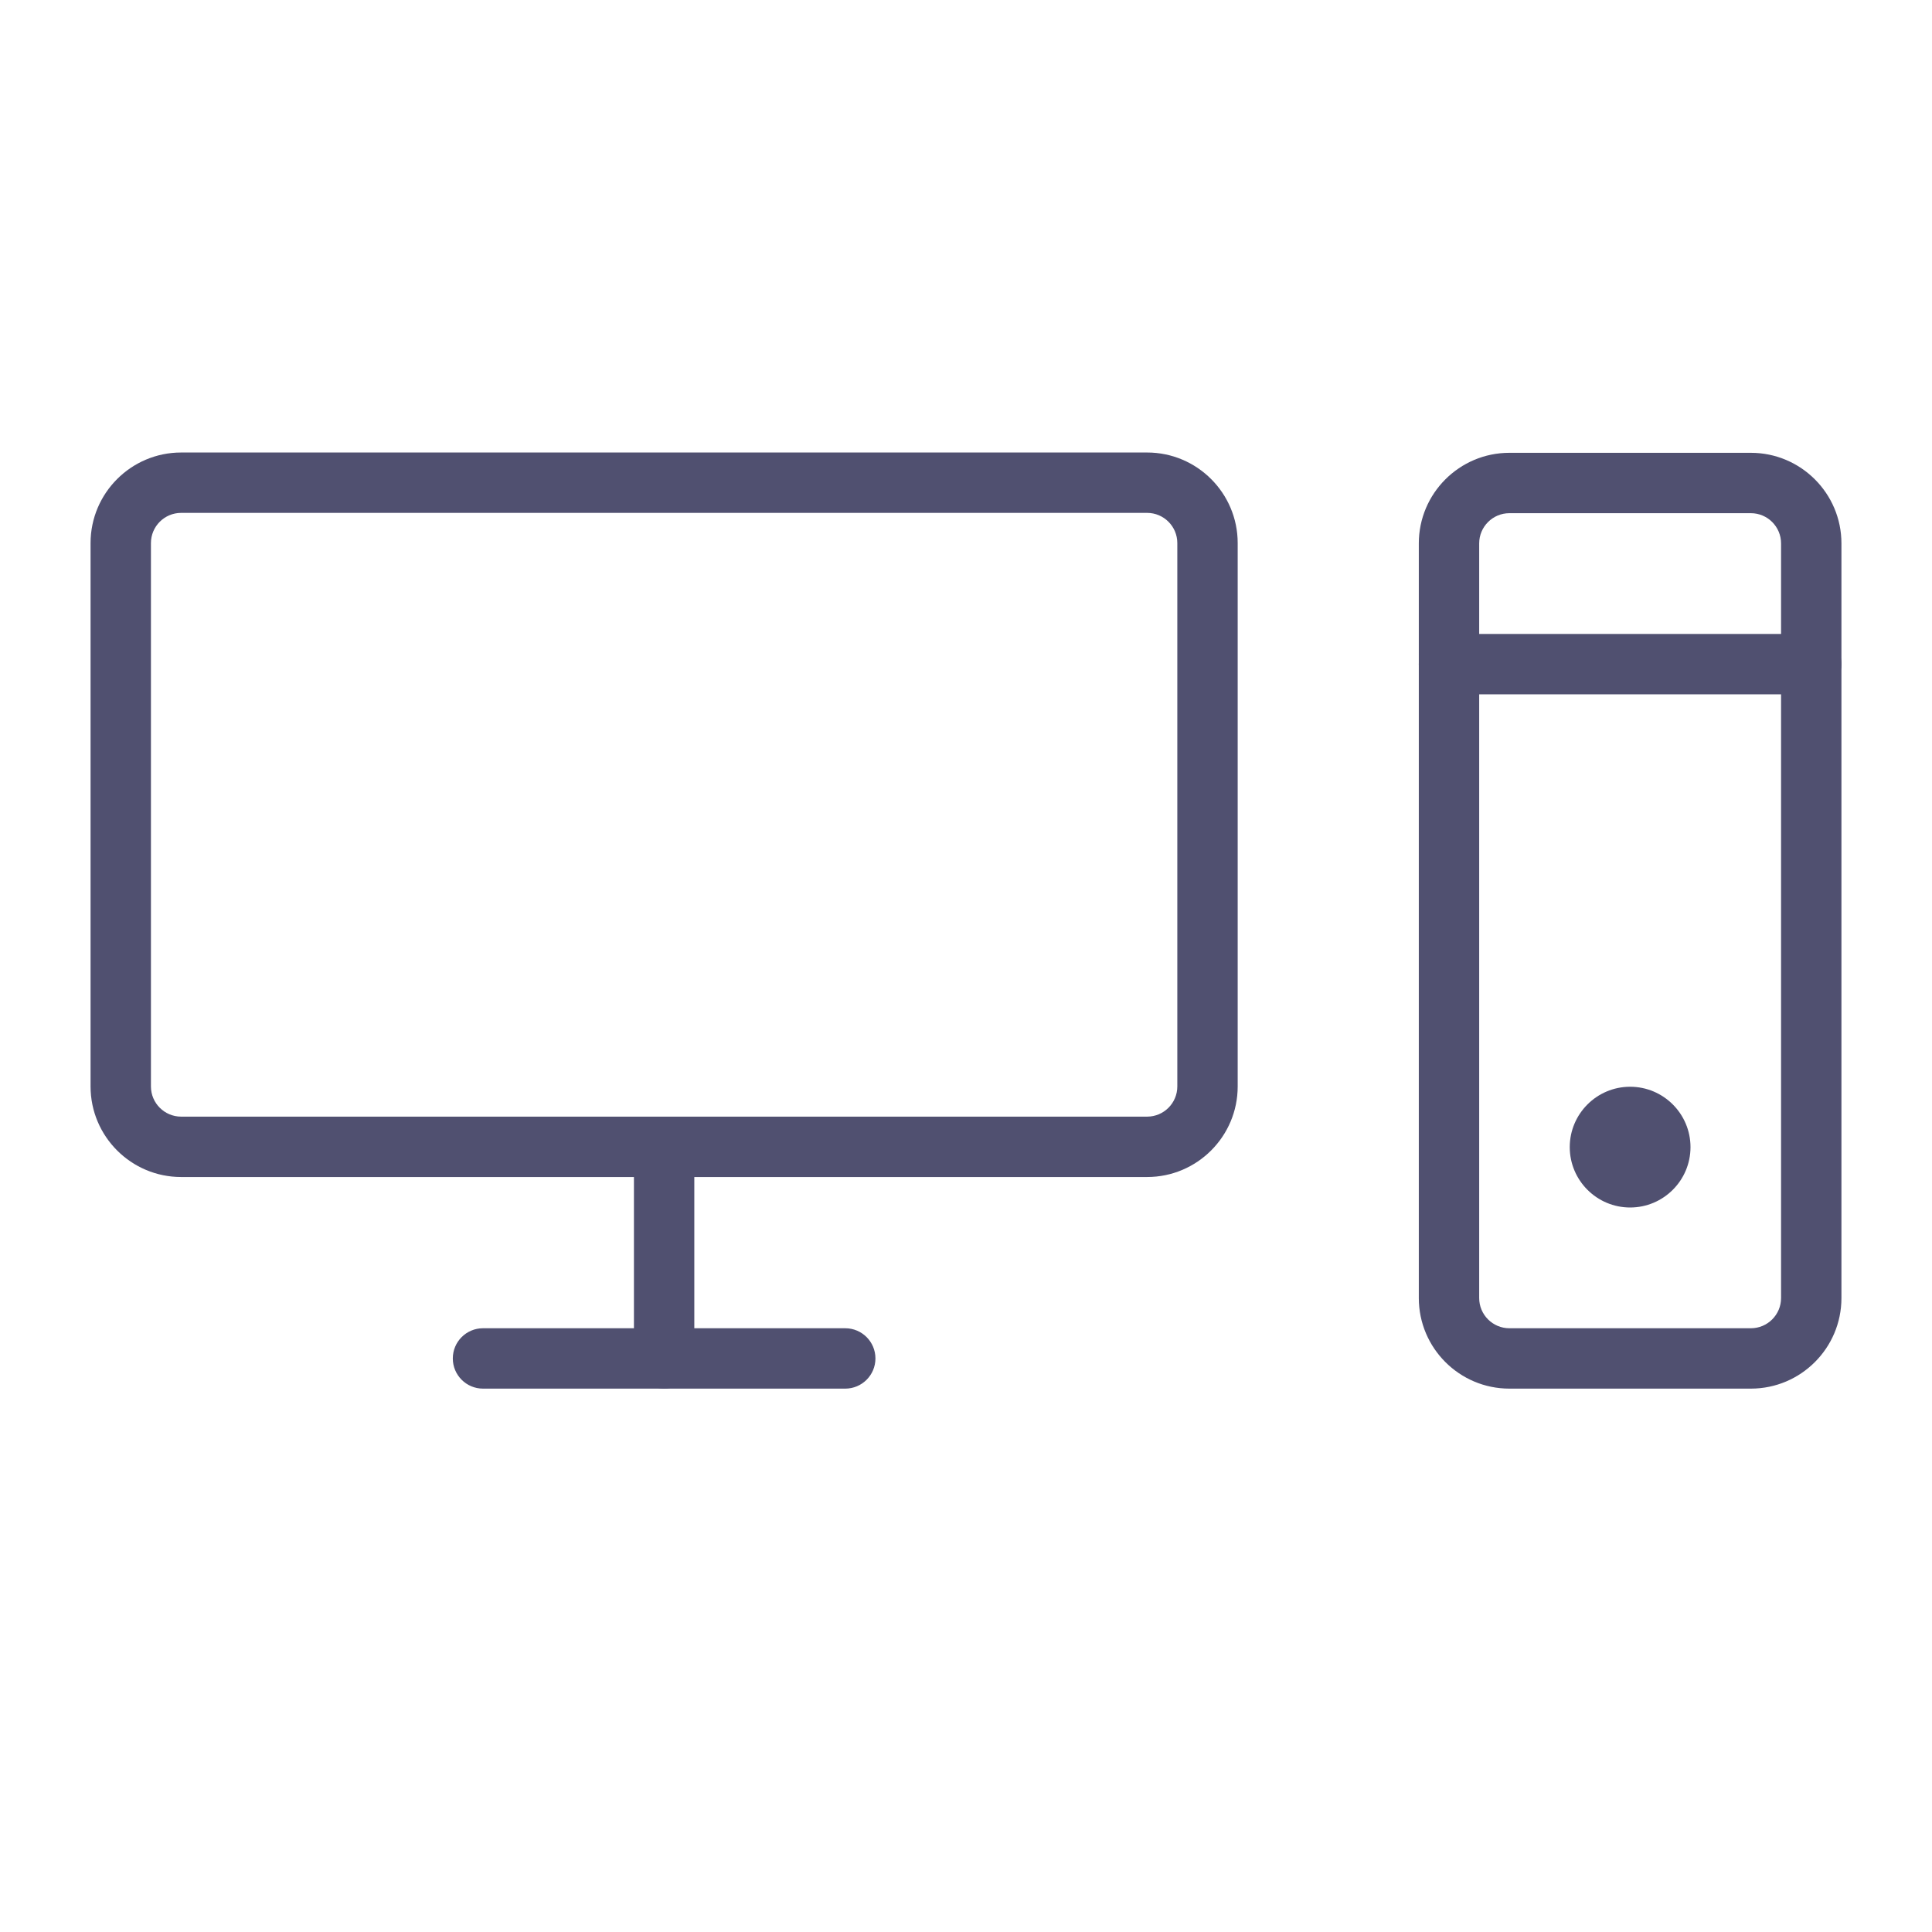
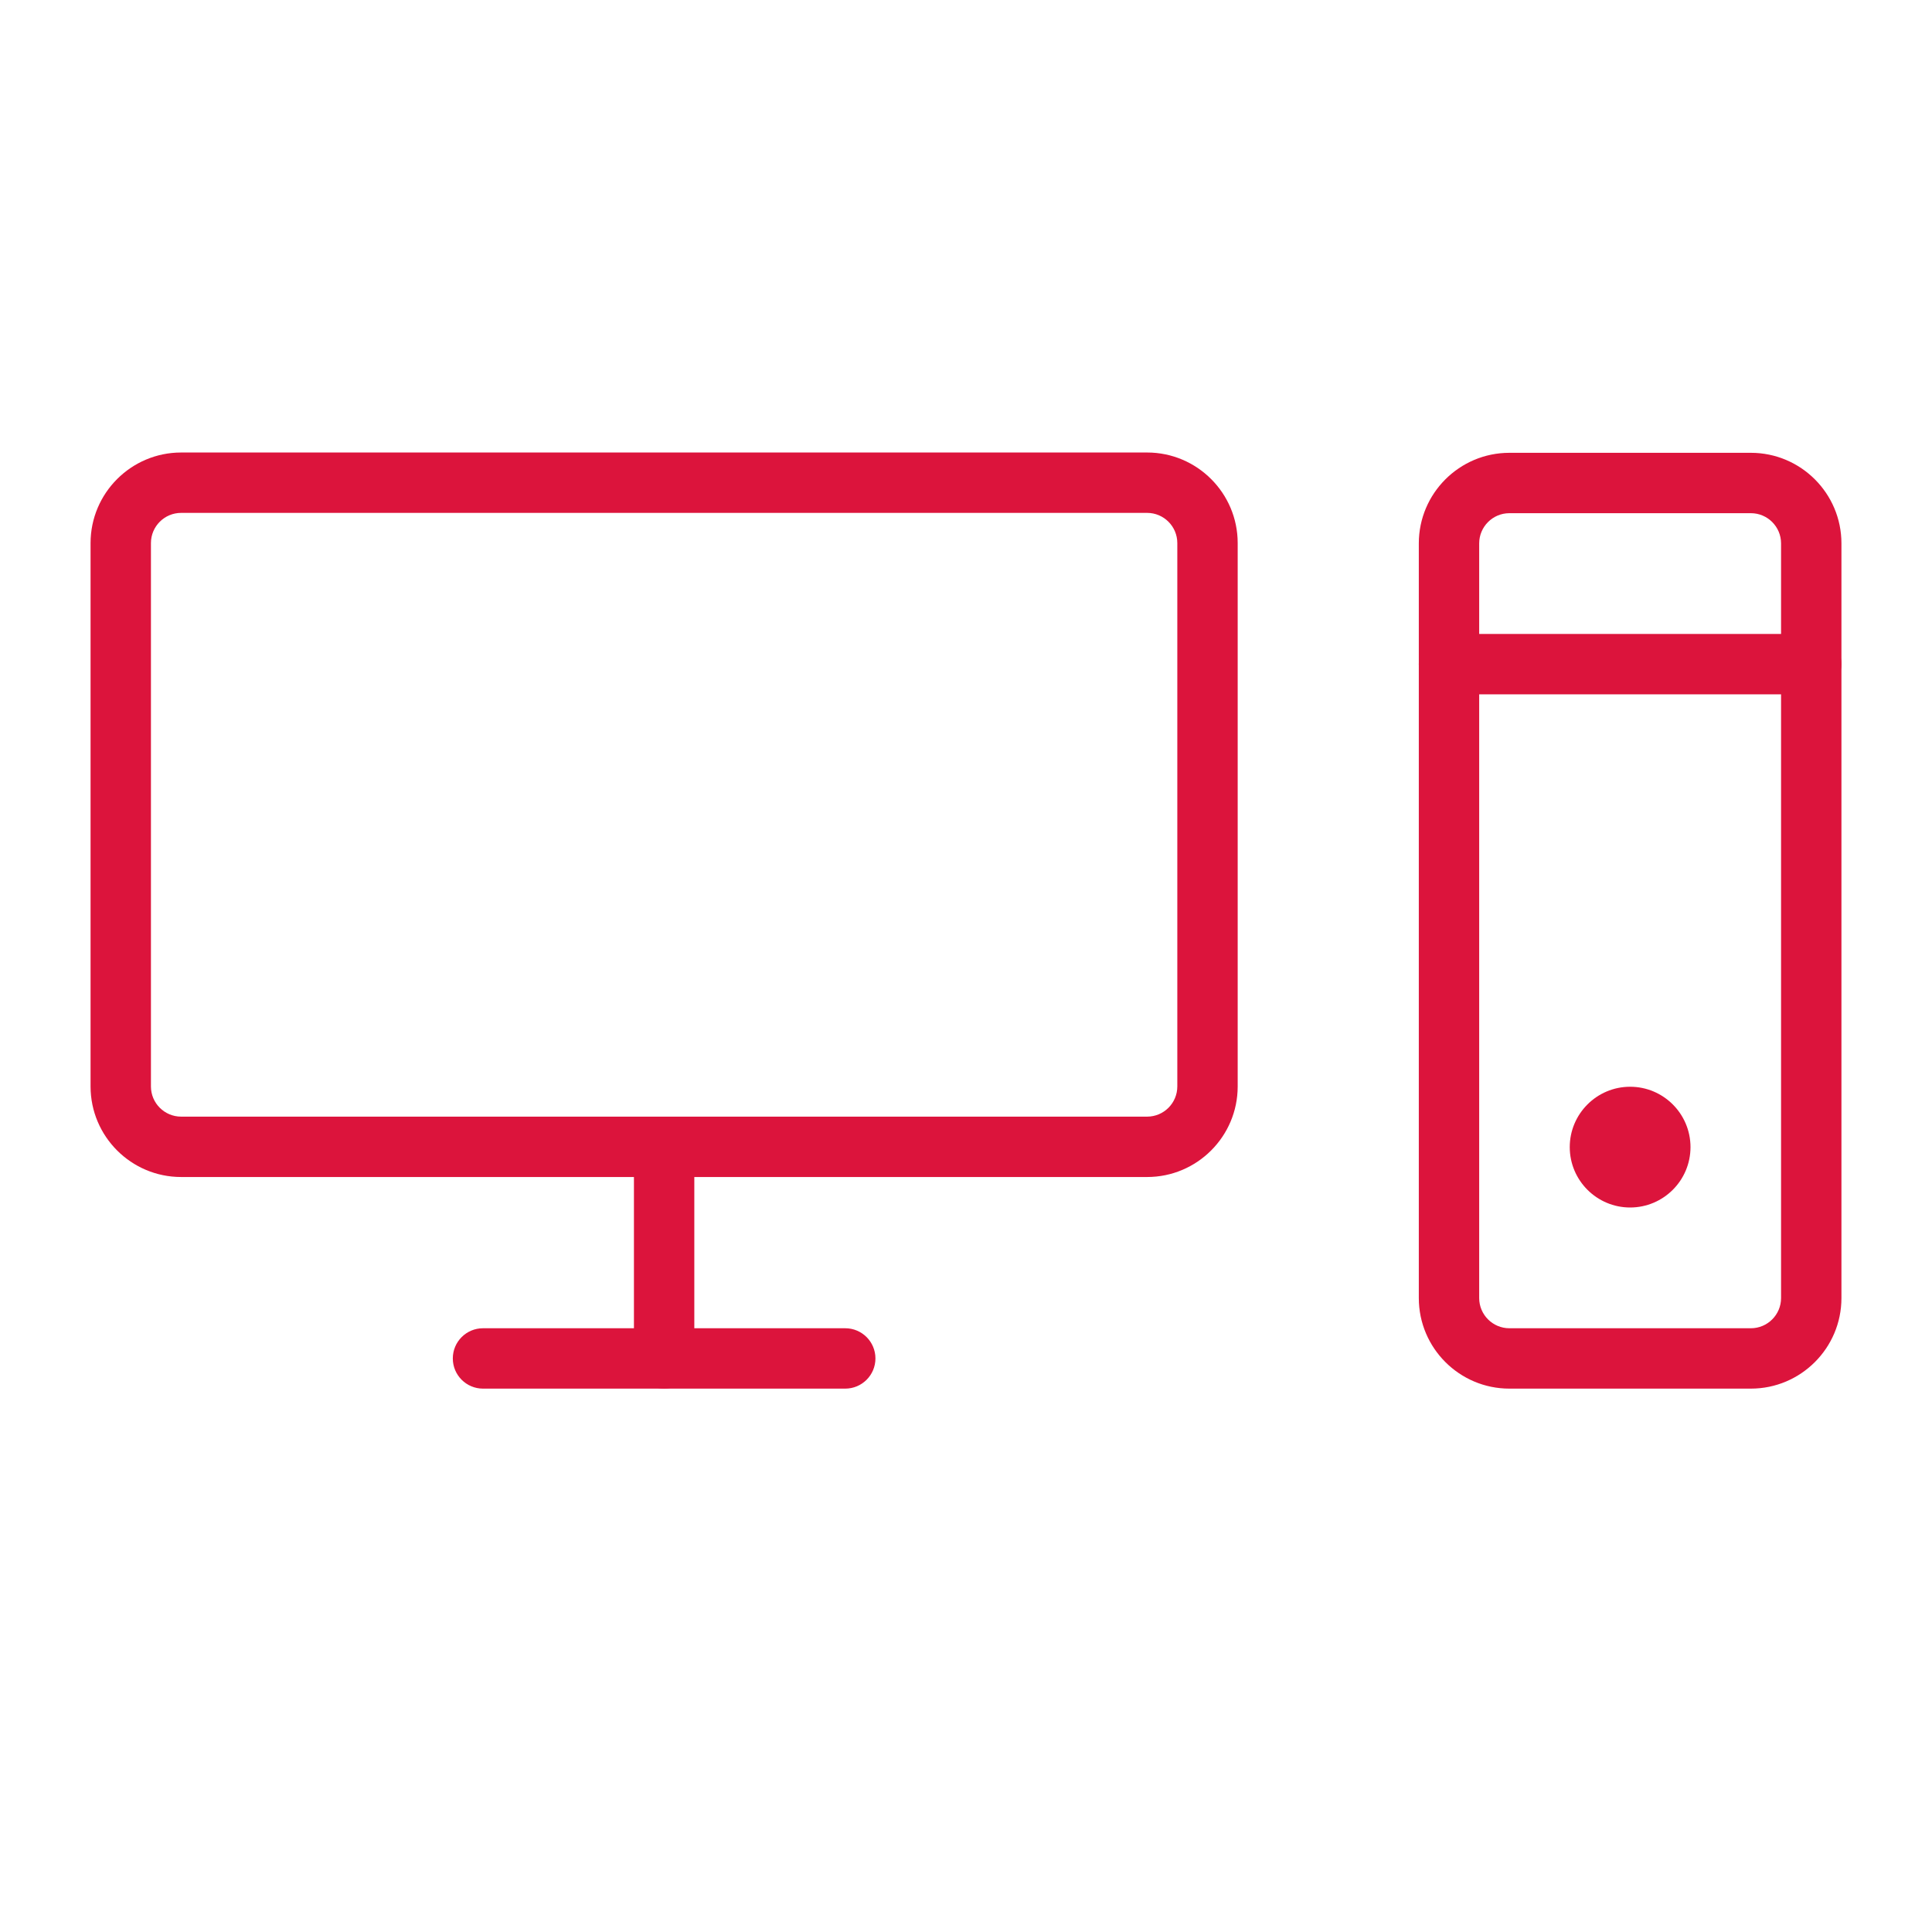
<svg xmlns="http://www.w3.org/2000/svg" enable-background="new 0 0 128 128" viewBox="0 0 128 128" id="pc">
-   <path fill="#505070" d="M76 77.98H12c-3.309 0-6-2.691-6-6v-36c0-3.309 2.691-6 6-6h64c3.309 0 6 2.691 6 6v36c0 3.309-2.691 6-6 6zm-64-44c-1.103 0-2 .897-2 2v36c0 1.103.897 2 2 2h64c1.103 0 2-.897 2-2v-36c0-1.103-.897-2-2-2H12z" />
-   <path fill="#505070" d="M44 92a2 2 0 0 1-2-2V76a2 2 0 0 1 4 0v14a2 2 0 0 1-2 2z" />
-   <path fill="#505070" d="M56 92H32a2 2 0 0 1 0-4h24a2 2 0 0 1 0 4zM116 92h-16c-3.309 0-6-2.691-6-6V36c0-3.309 2.691-6 6-6h16c3.309 0 6 2.691 6 6v50c0 3.309-2.691 6-6 6zm-16-58c-1.103 0-2 .897-2 2v50c0 1.103.897 2 2 2h16c1.103 0 2-.897 2-2V36c0-1.103-.897-2-2-2h-16z" />
-   <path fill="#505070" d="M120 46H96a2 2 0 0 1 0-4h24a2 2 0 0 1 0 4zM108 80c-2.206 0-4-1.794-4-4s1.794-4 4-4 4 1.794 4 4-1.794 4-4 4z" />
+   <path fill="crimson" d="M76 77.98H12c-3.309 0-6-2.691-6-6v-36c0-3.309 2.691-6 6-6h64c3.309 0 6 2.691 6 6v36c0 3.309-2.691 6-6 6zm-64-44c-1.103 0-2 .897-2 2v36c0 1.103.897 2 2 2h64c1.103 0 2-.897 2-2v-36c0-1.103-.897-2-2-2H12z" />
+   <path fill="crimson" d="M44 92a2 2 0 0 1-2-2V76a2 2 0 0 1 4 0v14a2 2 0 0 1-2 2z" />
+   <path fill="crimson" d="M56 92H32a2 2 0 0 1 0-4h24a2 2 0 0 1 0 4zM116 92h-16c-3.309 0-6-2.691-6-6V36c0-3.309 2.691-6 6-6h16c3.309 0 6 2.691 6 6v50c0 3.309-2.691 6-6 6zm-16-58c-1.103 0-2 .897-2 2v50c0 1.103.897 2 2 2h16c1.103 0 2-.897 2-2V36c0-1.103-.897-2-2-2h-16z" />
+   <path fill="crimson" d="M120 46H96a2 2 0 0 1 0-4h24a2 2 0 0 1 0 4zM108 80c-2.206 0-4-1.794-4-4s1.794-4 4-4 4 1.794 4 4-1.794 4-4 4z" />
</svg>
